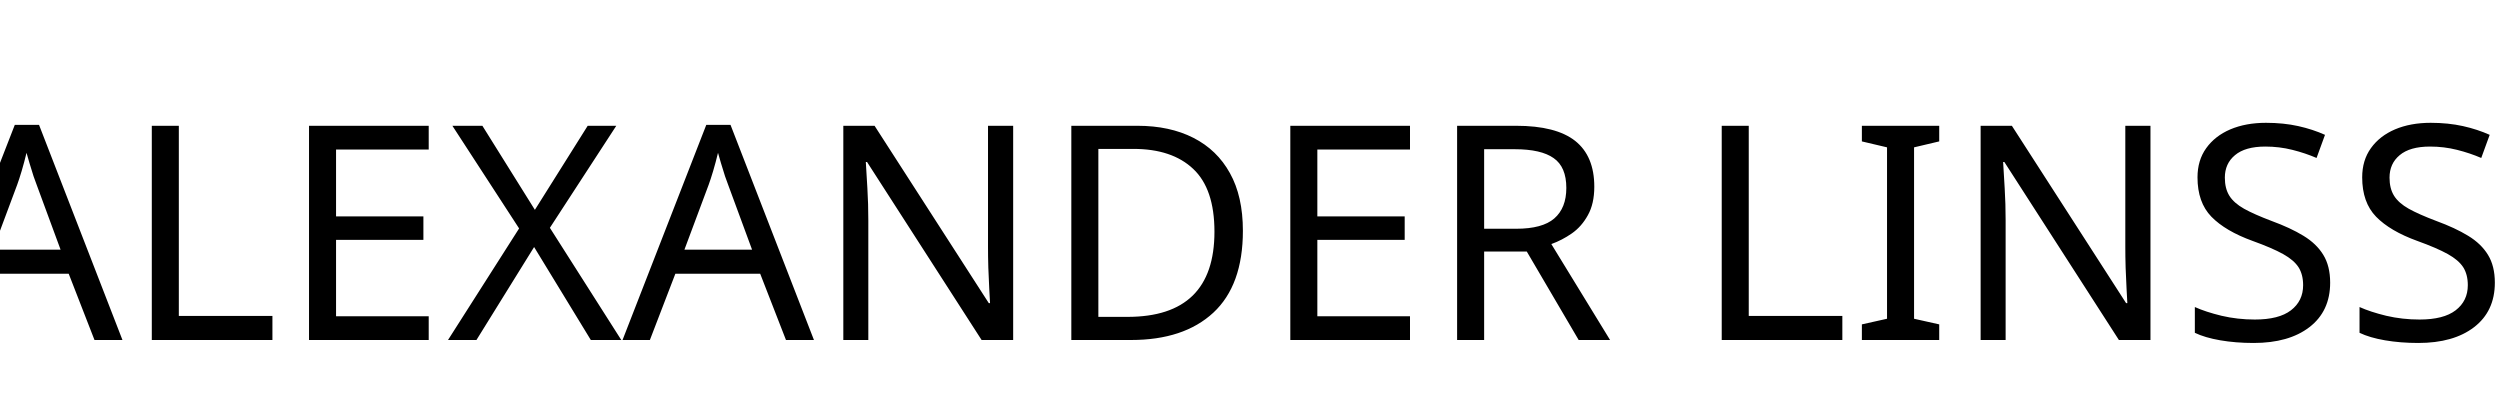
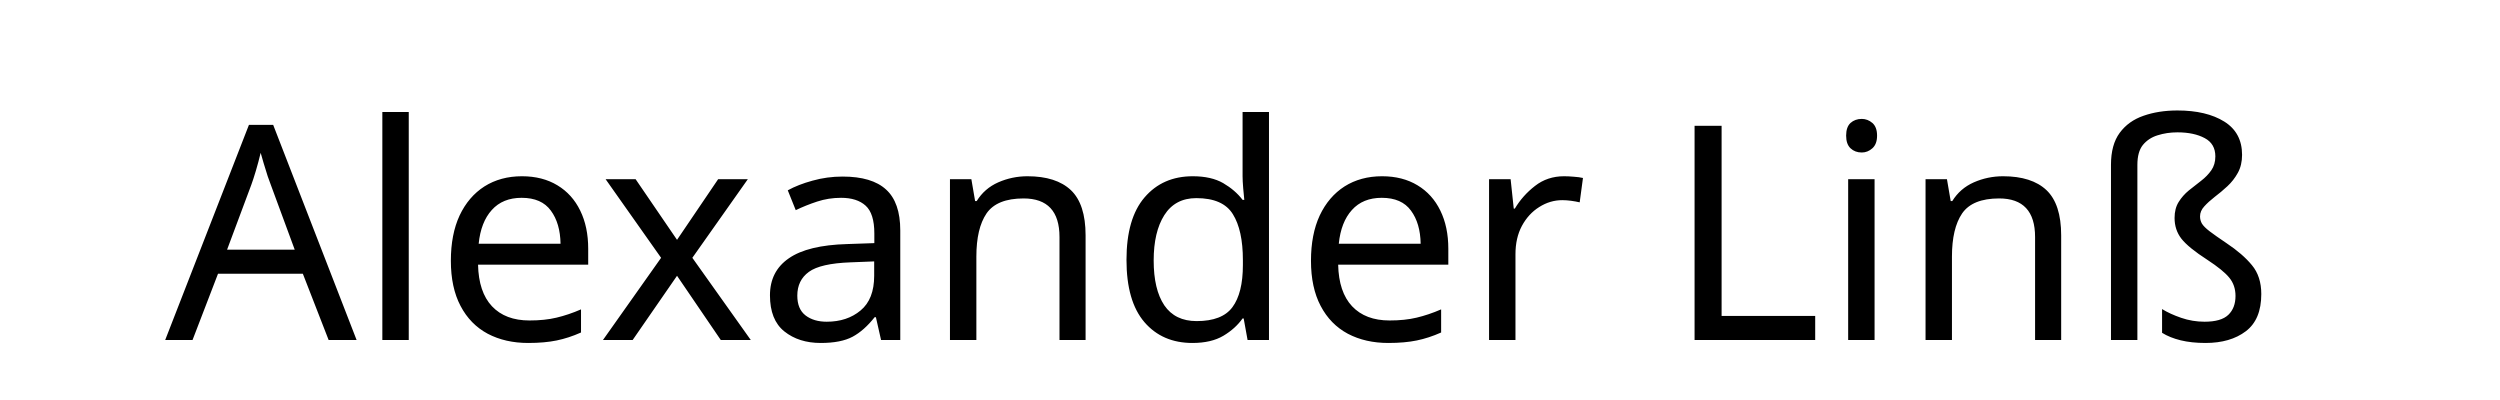
<svg xmlns="http://www.w3.org/2000/svg" xmlnsXlink="http://www.w3.org/1999/xlink" xmlnsDc="http://purl.org/dc/elements/1.1/" xmlnsCc="http://web.resource.org/cc/" xmlnsRdf="http://www.w3.org/1999/02/22-rdf-syntax-ns#" xmlnsSodipodi="http://sodipodi.sourceforge.net/DTD/sodipodi-0.dtd" xmlnsInkscape="http://www.inkscape.org/namespaces/inkscape" version="1.1" baseProfile="full" width="250px" height="40px" viewBox="0 0 250 40" style="zoom: 1;">
  <defs id="svg_document_defs" />
  <g id="main_group">
    <rect x="0px" height="50px" y="-1px" id="background_rect" width="299px" fill="none" />
-     <text id="sample_text_element" style="outline-style:none;" xml:space="preserve" x="122px" text-rendering="geometricPrecision" font-family="HelveticaNeue-UltraLightItalic" y="34px" fill="black" font-size="30px" transform="" text-anchor="middle">ALEXANDER
- LINSS</text>
+     <text id="sample_text_element" style="outline-style:none;" xml:space="preserve" x="122px" text-rendering="geometricPrecision" font-family="HelveticaNeue-UltraLightItalic" y="34px" fill="black" font-size="30px" transform="" text-anchor="middle">Alexander
+ Linß</text>
  </g>
</svg>
